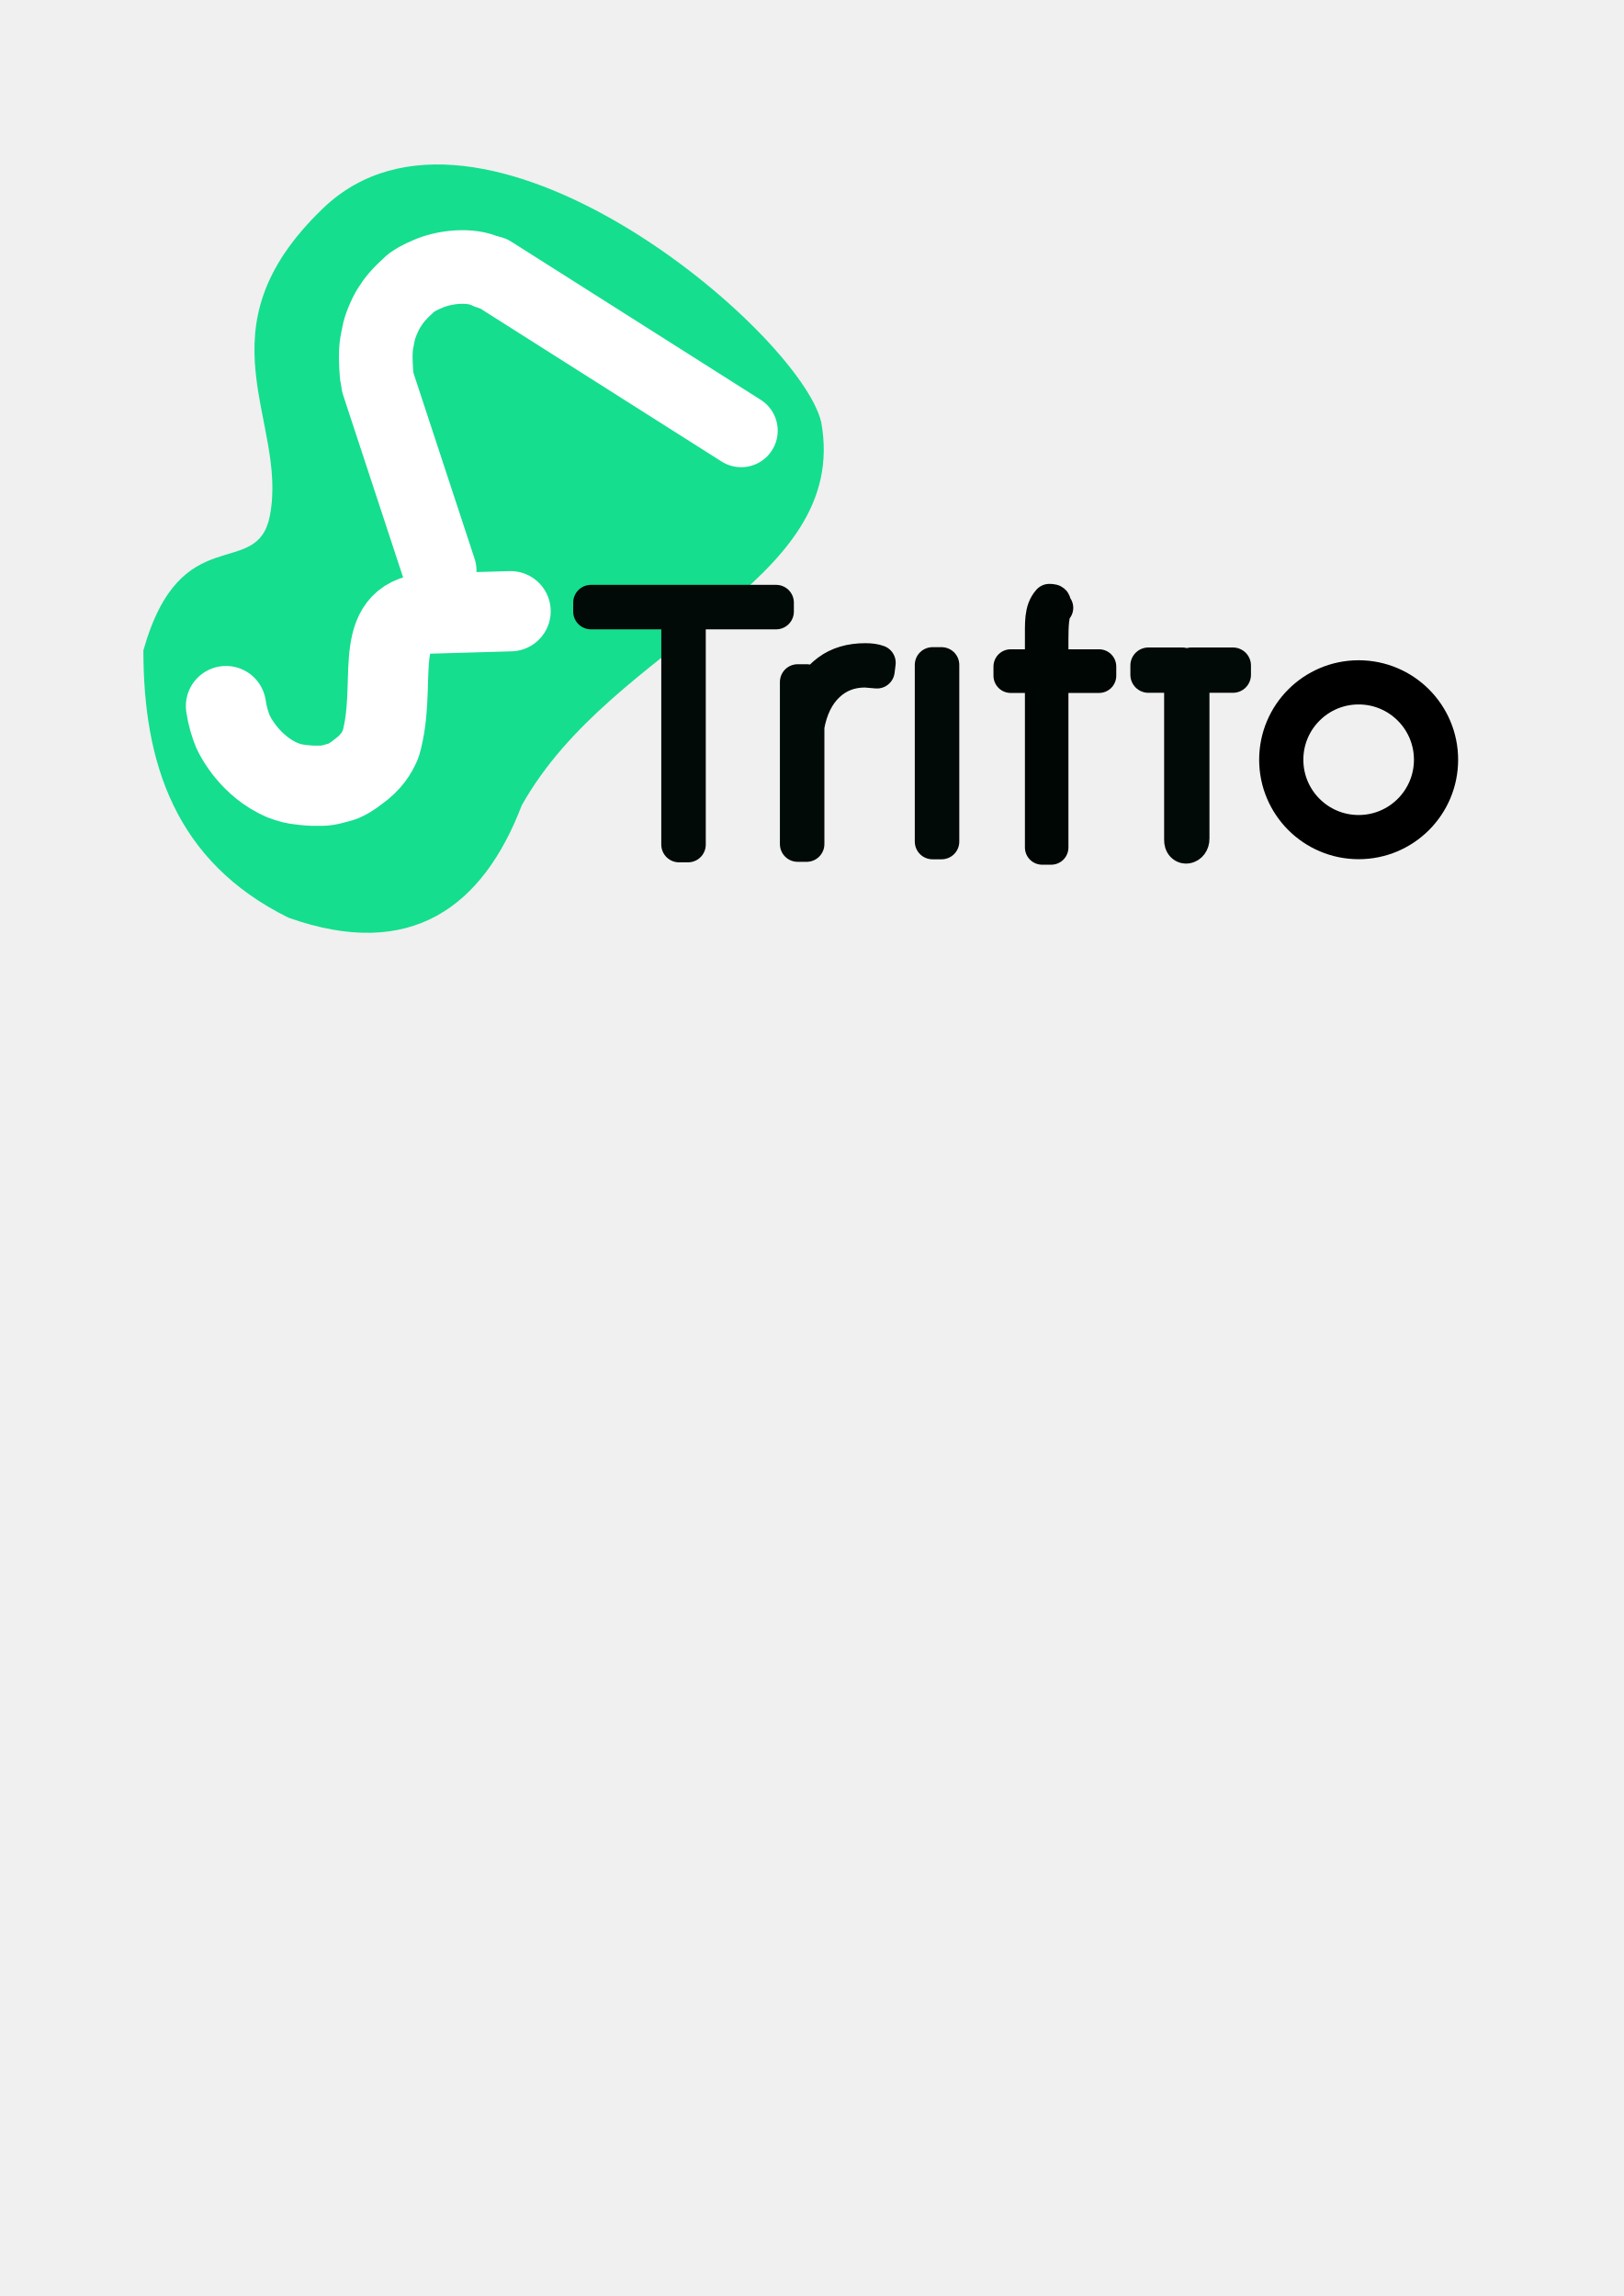
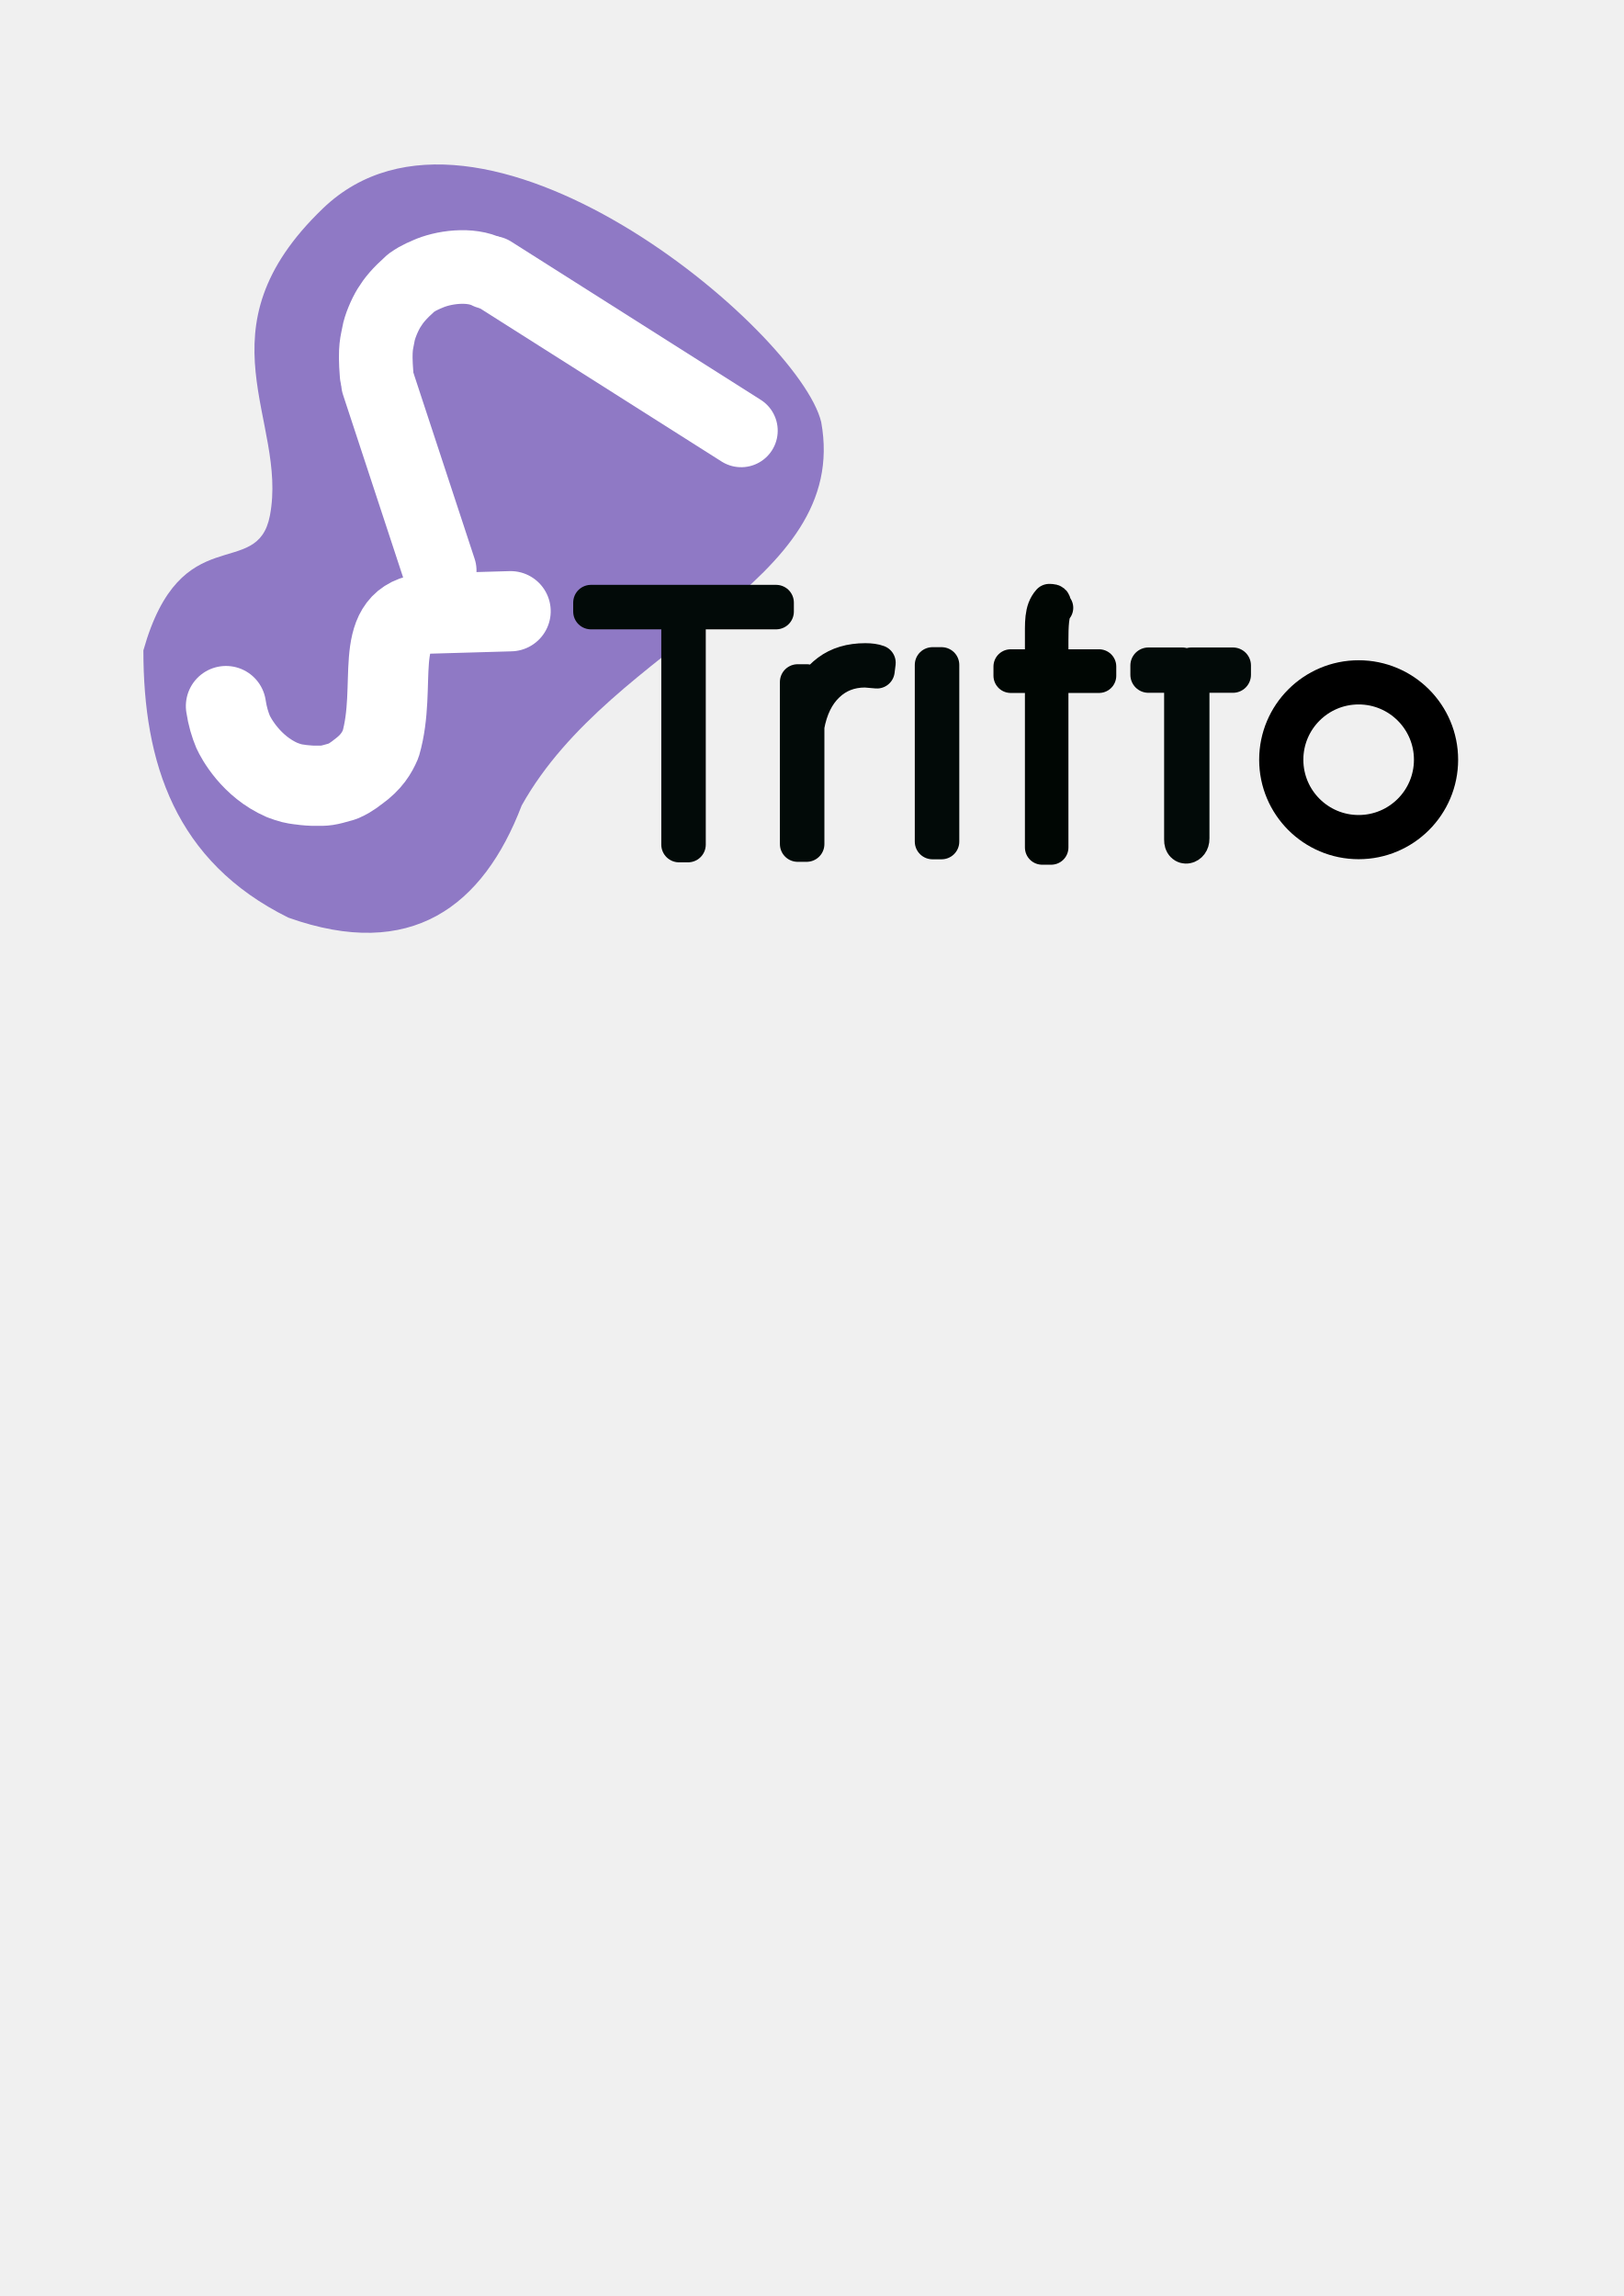
<svg xmlns="http://www.w3.org/2000/svg" width="210mm" height="297mm" viewBox="0 0 210 297" version="1.1" id="svg1002">
  <defs id="defs996" />
  <g id="layer1">
-     <path style="fill:#15de8e;fill-opacity:1;stroke:none;stroke-width:0.292px;stroke-linecap:butt;stroke-linejoin:miter;stroke-opacity:1" d="M 67.472,104.193 C 79.304,83.007 110.055,75.749 106.211,54.602 103.398,42.807 61.89,7.66 41.785,26.941 25.32,42.733 37.27,54.333 34.909,66.691 c -1.631,8.536 -11.531,0.24 -16.364,17.442 0,14.511 4.077,27.316 18.755,34.571 15.876,5.651 25.176,-1.437 30.172,-14.511 z" id="path852" />
+     <path style="fill:#8f79c5;fill-opacity:1;stroke:none;stroke-width:0.292px;stroke-linecap:butt;stroke-linejoin:miter;stroke-opacity:1" d="M 67.472,104.193 C 79.304,83.007 110.055,75.749 106.211,54.602 103.398,42.807 61.89,7.66 41.785,26.941 25.32,42.733 37.27,54.333 34.909,66.691 c -1.631,8.536 -11.531,0.24 -16.364,17.442 0,14.511 4.077,27.316 18.755,34.571 15.876,5.651 25.176,-1.437 30.172,-14.511 z" id="path852" />
    <g id="g1398-3" style="fill:none;fill-opacity:0.959;stroke:#ffffff;stroke-opacity:1" transform="matrix(2.215992,0,0,2.215992,-182.3902,-113.7917)">
      <g style="fill:none;fill-opacity:0.959;stroke:#ffffff;stroke-width:6.5;stroke-miterlimit:4;stroke-dasharray:none;stroke-opacity:1" transform="matrix(0.6642639,0.09882366,-0.09882366,0.6642639,74.72239,-17.76519)" id="g1137-2-5-1-1-6">
        <path style="opacity:1;fill:none;fill-opacity:0.959;fill-rule:evenodd;stroke:#ffffff;stroke-width:6.351;stroke-linecap:round;stroke-linejoin:round;stroke-miterlimit:4;stroke-dasharray:none;stroke-dashoffset:0;stroke-opacity:1;paint-order:markers stroke fill" d="m 72.061,117.271 23.473,10.411" id="rect827-6-2-2-3-9-2-9-7" />
      </g>
      <g style="fill:none;fill-opacity:0.959;stroke:#ffffff;stroke-opacity:1" transform="matrix(0.4863304,0.4631365,-0.4631365,0.4863304,95.53422,-64.34243)" id="g1137-2-53">
        <path style="opacity:1;fill:none;fill-opacity:0.959;fill-rule:evenodd;stroke:#ffffff;stroke-width:6.974;stroke-linecap:round;stroke-linejoin:round;stroke-miterlimit:4;stroke-dasharray:none;stroke-dashoffset:0;stroke-opacity:1;paint-order:markers stroke fill" d="m 161.085,169.236 c 0.696,0.543 1.38,0.928 1.989,1.196 0.569,0.232 3.218,1.102 5.975,0.094 0.723,-0.308 0.946,-0.449 1.378,-0.766 0.163,-0.109 0.503,-0.382 0.653,-0.505 0.151,-0.123 0.295,-0.253 0.433,-0.39 0.619,-0.579 0.701,-0.635 1.424,-1.884 0.076,-0.179 0.157,-0.414 0.214,-0.602 0.058,-0.187 0.166,-0.713 0.186,-0.91 0.268,-1.427 0.053,-2.319 -0.242,-3.12 -2.442,-4.678 -7.826,-7.133 -5.204,-10.633 m 5.42,-5.508 -5.326,5.373" id="rect827-6-2-2-3-5" />
      </g>
      <g style="fill:none;fill-opacity:0.959;stroke:#ffffff;stroke-opacity:1" transform="matrix(0.1794826,0.6471465,-0.6471465,0.1794826,195.2845,-75.81619)" id="g1137-2-9-6">
        <path style="opacity:1;fill:none;fill-opacity:0.959;fill-rule:evenodd;stroke:#ffffff;stroke-width:6.4;stroke-linecap:round;stroke-linejoin:round;stroke-miterlimit:4;stroke-dasharray:none;stroke-dashoffset:0;stroke-opacity:1;paint-order:markers stroke fill" d="m 177.645,189.883 c -2.392,-0.46 -2.696,-0.796 -3.342,-1.09 -0.61,-0.284 -1.48,-0.977 -1.971,-1.506 -0.544,-0.592 -0.942,-1.152 -1.579,-2.429 -0.067,-0.183 -0.138,-0.424 -0.189,-0.615 -0.051,-0.191 -0.146,-0.729 -0.164,-0.93 -0.236,-1.458 0.069,-3.868 1.262,-5.158" id="rect827-6-2-2-3-3-2" />
      </g>
      <g style="fill:none;fill-opacity:0.959;stroke:#ffffff;stroke-opacity:1" transform="matrix(0.403555,0.5368017,-0.5368017,0.403555,140.0561,-10.51667)" id="g1137-2-5-1-9">
        <path style="opacity:1;fill:none;fill-opacity:0.959;fill-rule:evenodd;stroke:#ffffff;stroke-width:6.409;stroke-linecap:round;stroke-linejoin:round;stroke-miterlimit:4;stroke-dasharray:none;stroke-dashoffset:0;stroke-opacity:1;paint-order:markers stroke fill" d="m 68.338,117.85 16.215,5.497" id="rect827-6-2-2-3-9-2-1" />
      </g>
    </g>
    <path id="path976-6-6" style="font-style:normal;font-variant:normal;font-weight:200;font-stretch:normal;font-size:50.8px;line-height:1.25;font-family:Roboto;-inkscape-font-specification:'Roboto Ultra-Light';letter-spacing:0px;word-spacing:0px;fill:none;fill-opacity:1;stroke:#020a08;stroke-width:4.593;stroke-linecap:round;stroke-linejoin:round;stroke-miterlimit:4;stroke-dasharray:none;stroke-opacity:1;paint-order:stroke fill markers" d="M 100.378,79.112 H 88.984 V 109.251 H 87.823 V 79.112 H 76.43 v -1.161 h 23.948 z" />
    <path id="path978-1-0" style="font-style:normal;font-variant:normal;font-weight:200;font-stretch:normal;font-size:50.8px;line-height:1.25;font-family:Roboto;-inkscape-font-specification:'Roboto Ultra-Light';letter-spacing:0px;word-spacing:0px;fill:none;fill-opacity:1;stroke:#020a08;stroke-width:4.593;stroke-linecap:round;stroke-linejoin:round;stroke-miterlimit:4;stroke-dasharray:none;stroke-opacity:1;paint-order:stroke fill markers" d="m 113.42,86.764 -1.505,-0.129 c -1.978,0 -3.633,0.645 -4.966,1.935 -1.333,1.276 -2.207,3.067 -2.623,5.374 V 109.185 H 103.165 V 88.218 h 1.161 v 2.544 c 0.631,-1.619 1.576,-2.902 2.838,-3.848 1.261,-0.946 2.845,-1.419 4.751,-1.419 0.674,0 1.218,0.079 1.634,0.236 z" />
    <path id="path980-8-6" style="font-style:normal;font-variant:normal;font-weight:200;font-stretch:normal;font-size:50.8px;line-height:1.25;font-family:Roboto;-inkscape-font-specification:'Roboto Ultra-Light';letter-spacing:0px;word-spacing:0px;fill:none;fill-opacity:1;stroke:#020a08;stroke-width:4.58;stroke-linecap:round;stroke-linejoin:round;stroke-miterlimit:4;stroke-dasharray:none;stroke-opacity:1;paint-order:stroke fill markers" d="m 121.778,108.865 h -1.174 V 86.005 h 1.174 z" />
    <ellipse style="opacity:1;fill:#000000;fill-opacity:0;fill-rule:evenodd;stroke:#000000;stroke-width:5.715;stroke-linecap:round;stroke-linejoin:round;stroke-miterlimit:4;stroke-dasharray:none;stroke-dashoffset:0;stroke-opacity:1;paint-order:stroke fill markers" id="path1402-2" cx="175.719" cy="98.275" ry="10.009" rx="10.009" />
    <path id="path984-9-6" style="font-style:normal;font-variant:normal;font-weight:200;font-stretch:normal;font-size:50.8px;line-height:1.25;font-family:Roboto;-inkscape-font-specification:'Roboto Ultra-Light';letter-spacing:0px;word-spacing:0px;fill:none;fill-opacity:1;stroke:#020a08;stroke-width:4.663;stroke-linecap:round;stroke-linejoin:round;stroke-miterlimit:4;stroke-dasharray:none;stroke-opacity:1;paint-order:stroke fill markers" d="m 154.092,86.231 v -0.145 h 5.369 v 1.2 h -5.369 v 21.189 c 0.022,1.028 -1.225,1.315 -1.2,0.153 V 87.286 h -4.365 v -1.2 h 4.365 v 0.145 z" />
    <g aria-label="f" style="font-style:normal;font-variant:normal;font-weight:200;font-stretch:normal;font-size:33.669px;line-height:1.25;font-family:Roboto;-inkscape-font-specification:'Roboto Ultra-Light';letter-spacing:0px;word-spacing:0px;fill:#000000;fill-opacity:1;stroke:#000603;stroke-width:3.388;stroke-linecap:round;stroke-linejoin:round;stroke-miterlimit:4;stroke-dasharray:none;stroke-opacity:1" id="text966" transform="matrix(1.315907,0,0,1.315907,65.27853,-386.752)">
      <path d="m 52.821,377.213 v -16.884 h -3.091 v -0.904 h 3.091 v -2.598 c 0.011,-1.644 -0.107,-2.921 0.704,-3.831 0.644,0.028 0.248,0.053 0.658,0.658 -0.432,0.378 -0.474,1.836 -0.474,3.239 v 2.532 h 4.702 v 0.904 h -4.702 v 16.884 z" style="font-style:normal;font-variant:normal;font-weight:200;font-stretch:normal;font-family:Roboto;-inkscape-font-specification:'Roboto Ultra-Light';stroke:#000603;stroke-width:3.388;stroke-linecap:round;stroke-linejoin:round;stroke-miterlimit:4;stroke-dasharray:none;stroke-opacity:1" id="path968" />
    </g>
  </g>
</svg>
